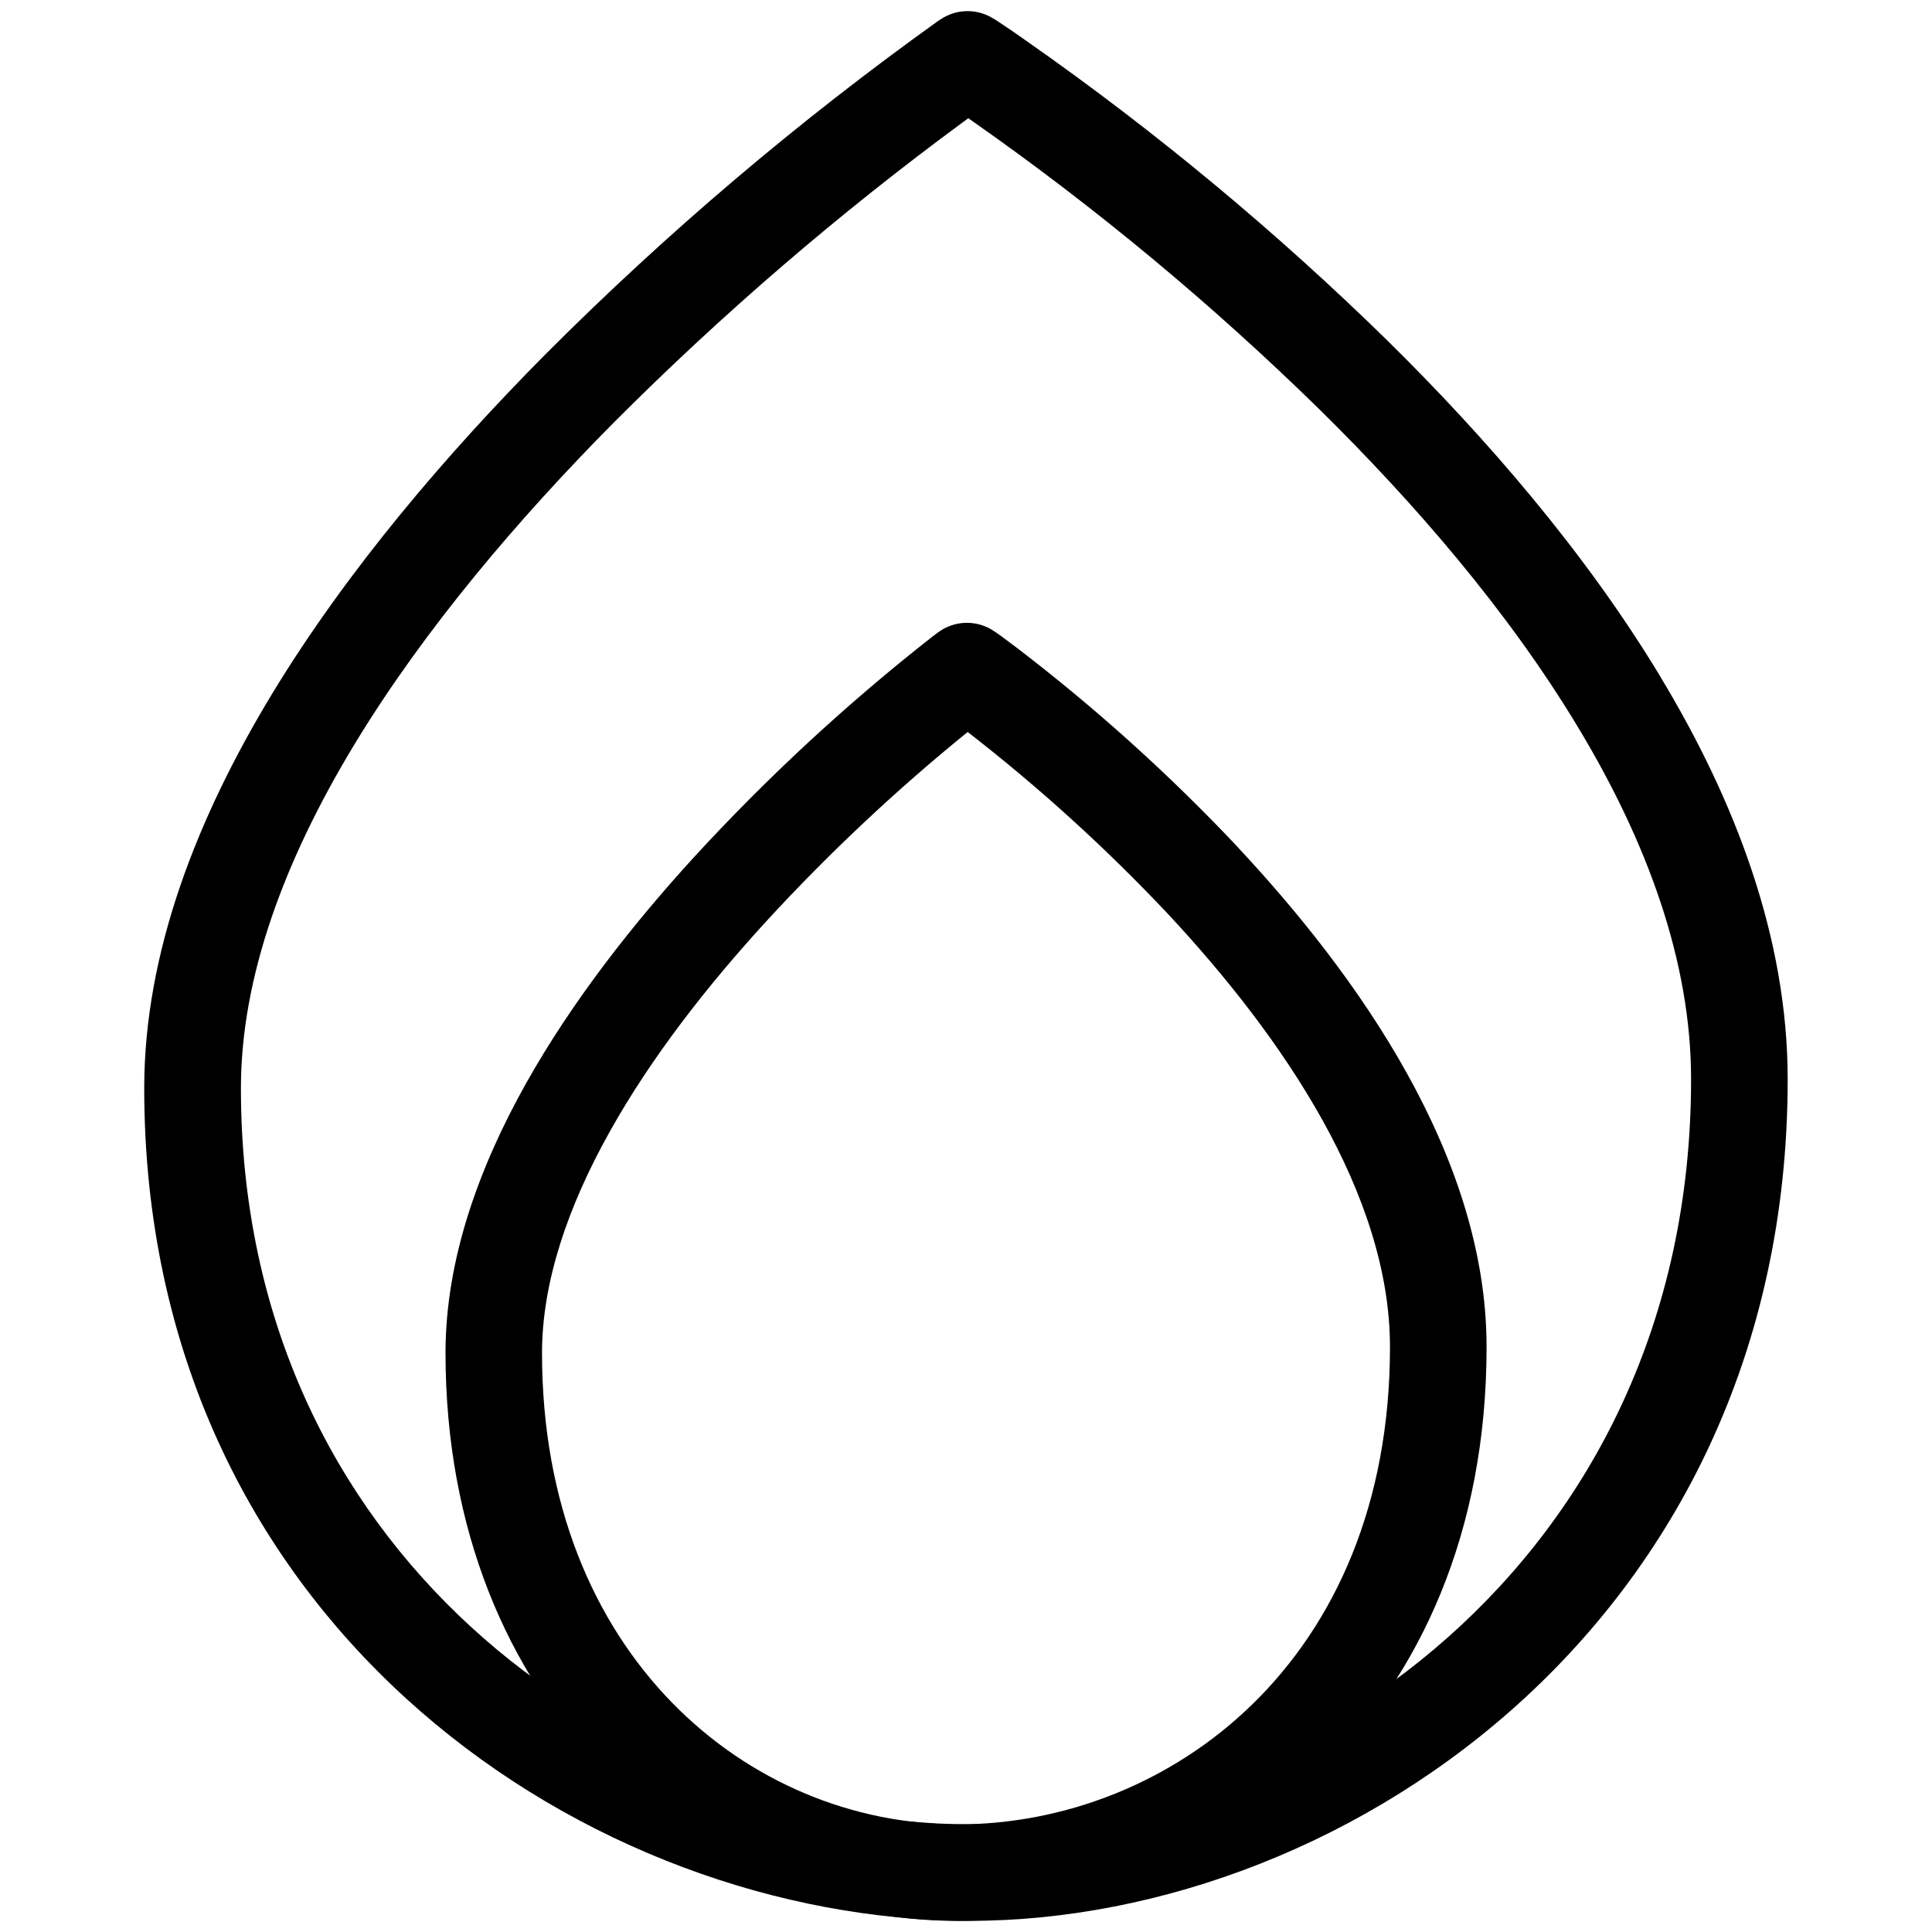
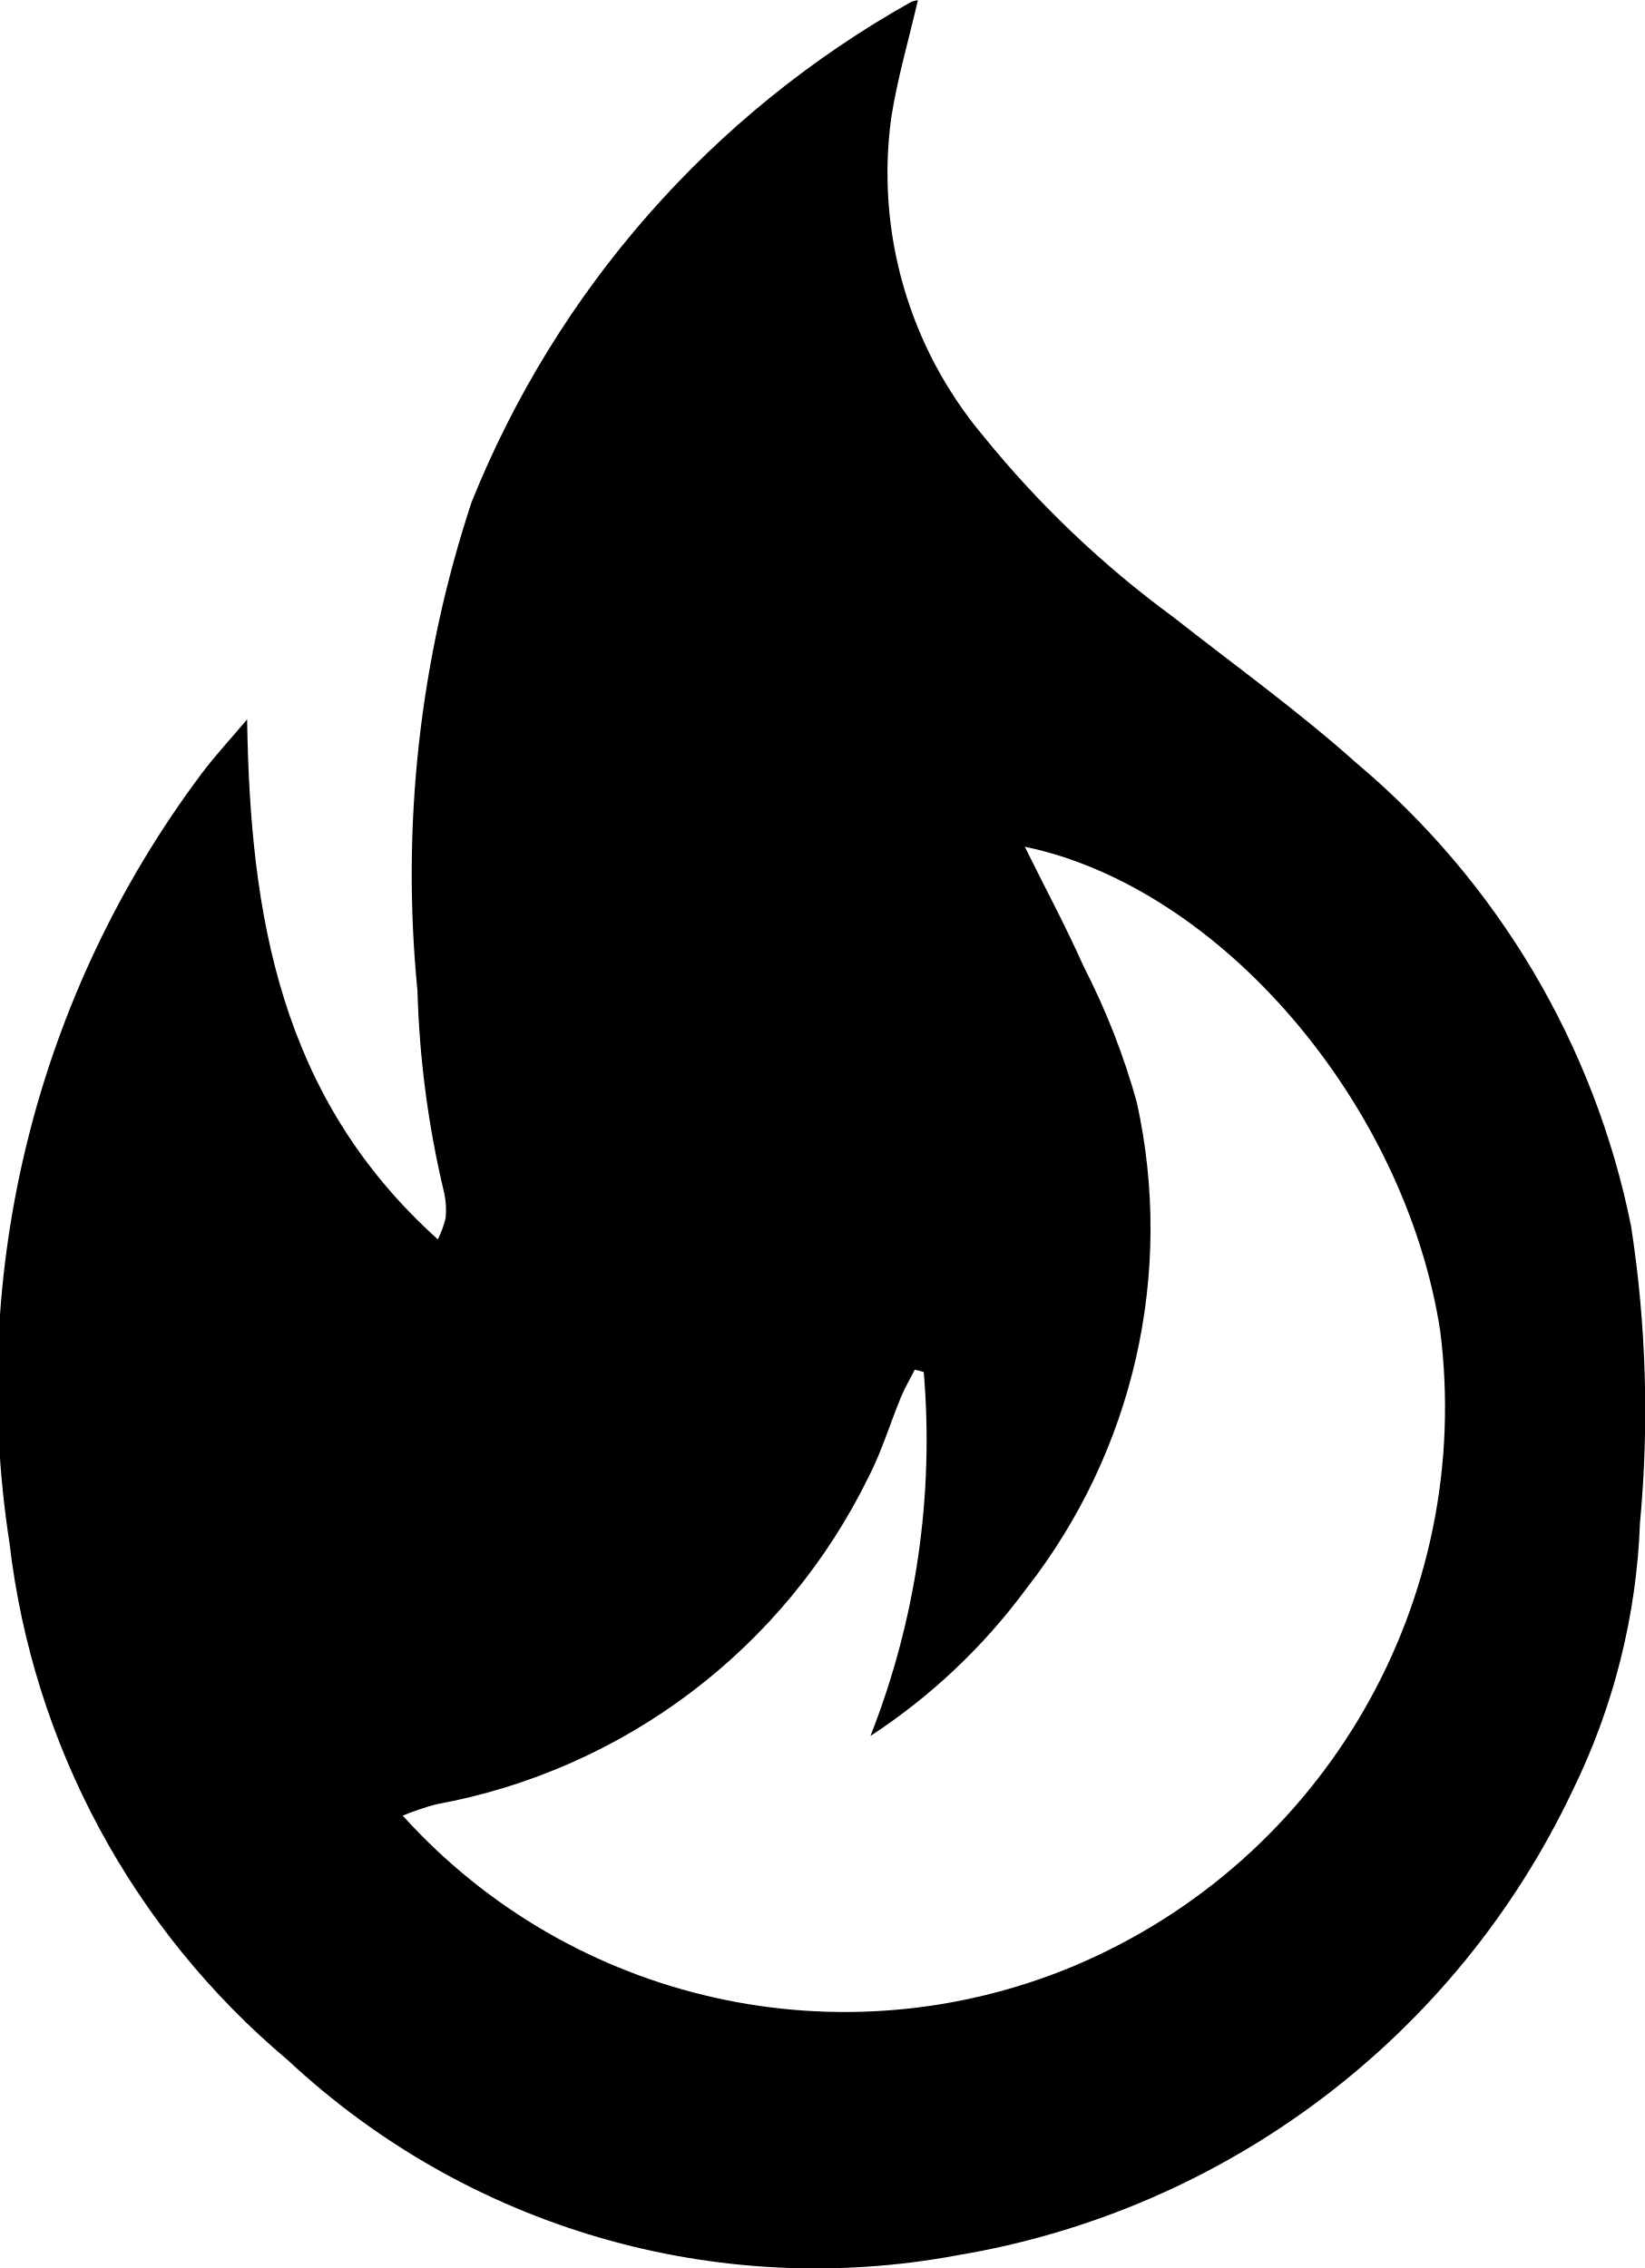
- <svg xmlns="http://www.w3.org/2000/svg" class="icon icon-accordion icon-fire" viewBox="0 0 20 20">
-   <path d="m10.289.196-.272.419-.284-.412a.5.5 0 0 1 .556-.007m-.265 1.028-.056.041A31.4 31.4 0 0 0 6.36 4.368c-.987.995-1.96 2.135-2.685 3.328-.727 1.198-1.181 2.413-1.181 3.569 0 4.807 3.892 7.524 7.376 7.618 3.464.093 7.636-2.675 7.636-7.711 0-1.218-.454-2.458-1.176-3.653-.72-1.194-1.688-2.313-2.67-3.28a28.6 28.6 0 0 0-3.586-2.98zm7.162 5.778c.777 1.286 1.32 2.706 1.32 4.17 0 5.686-4.729 8.816-8.663 8.71-3.915-.105-8.35-3.164-8.35-8.617 0-1.41.55-2.807 1.327-4.088.78-1.284 1.811-2.486 2.83-3.513A32.4 32.4 0 0 1 9.707.22l.019-.013.005-.004.002-.001.284.412.272-.42.002.002.005.003.02.013a10 10 0 0 1 .33.226 29.6 29.6 0 0 1 3.717 3.088c1.016 1.001 2.045 2.186 2.823 3.475" />
-   <path d="m10.298 6.54-.288.408-.3-.401a.5.5 0 0 1 .588-.008m-.28 1.038A19.6 19.6 0 0 0 7.93 9.54c-.597.652-1.183 1.396-1.617 2.173-.436.779-.702 1.56-.702 2.293 0 3.136 2.146 4.88 4.301 4.88 2.18 0 4.477-1.677 4.477-4.942 0-1.572-1.097-3.197-2.305-4.49a18 18 0 0 0-2.066-1.876m2.797 1.194c1.23 1.317 2.574 3.19 2.574 5.172 0 3.84-2.767 5.941-5.477 5.941-2.734 0-5.3-2.217-5.3-5.88 0-.966.346-1.918.828-2.78.485-.867 1.124-1.674 1.752-2.36A20.6 20.6 0 0 1 9.65 6.592l.044-.033.012-.01.003-.002.002-.001.3.4.287-.408.002.001.003.003.012.008.045.032.162.121a19 19 0 0 1 2.293 2.068" />
+ <svg xmlns="http://www.w3.org/2000/svg" class="icon icon-accordion icon-fire" width="22.989" height="31.706" viewBox="0 0 22.989 31.706">
+   <path id="Path_78041" data-name="Path 78041" d="M269.07,387.943c.041,2.748.46,5.294,2.666,7.277a1.389,1.389,0,0,0,.109-.3,1.1,1.1,0,0,0-.021-.352,13.8,13.8,0,0,1-.373-2.825,16.586,16.586,0,0,1,.755-6.825,13.99,13.99,0,0,1,6.151-7,.382.382,0,0,1,.089-.021c-.128.555-.287,1.094-.373,1.645a5.716,5.716,0,0,0,1.288,4.448,14.288,14.288,0,0,0,2.65,2.527c.86.676,1.754,1.319,2.568,2.047a11.4,11.4,0,0,1,3.835,6.468,16.846,16.846,0,0,1,.125,4.154,9.271,9.271,0,0,1-.94,3.736,11.64,11.64,0,0,1-8.6,6.5,10.8,10.8,0,0,1-9.357-2.725,11.126,11.126,0,0,1-3.893-7.23,14.3,14.3,0,0,1,2.675-10.745c.2-.268.432-.516.648-.773m9.457,9.125c-.043-.013-.084-.021-.127-.032-.064.128-.139.253-.194.387-.152.369-.268.757-.45,1.11a8.415,8.415,0,0,1-6.051,4.58,3.937,3.937,0,0,0-.462.157,8.319,8.319,0,0,0,9.387,2.1,8.477,8.477,0,0,0,5.114-8.881c-.491-3.169-3.062-6.193-5.806-6.764.289.585.576,1.119.821,1.67a10.024,10.024,0,0,1,.744,1.9,8.176,8.176,0,0,1-1.542,6.8,8.439,8.439,0,0,1-2.18,2.061A11.286,11.286,0,0,0,278.527,397.068Z" transform="translate(-265.616 -377.894)" fill="currentColor" />
</svg>
